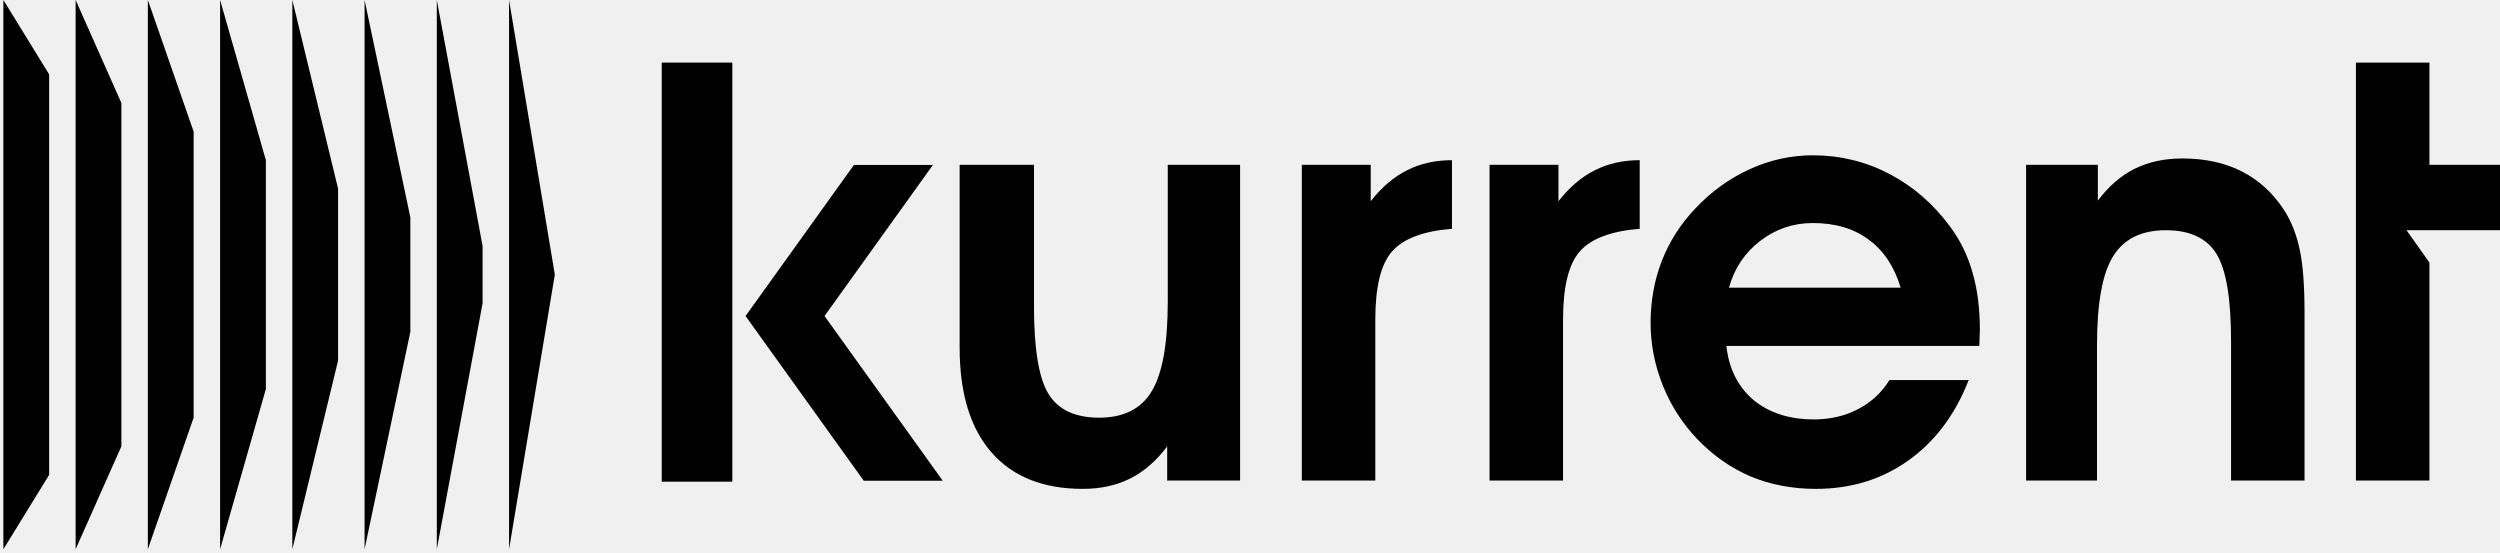
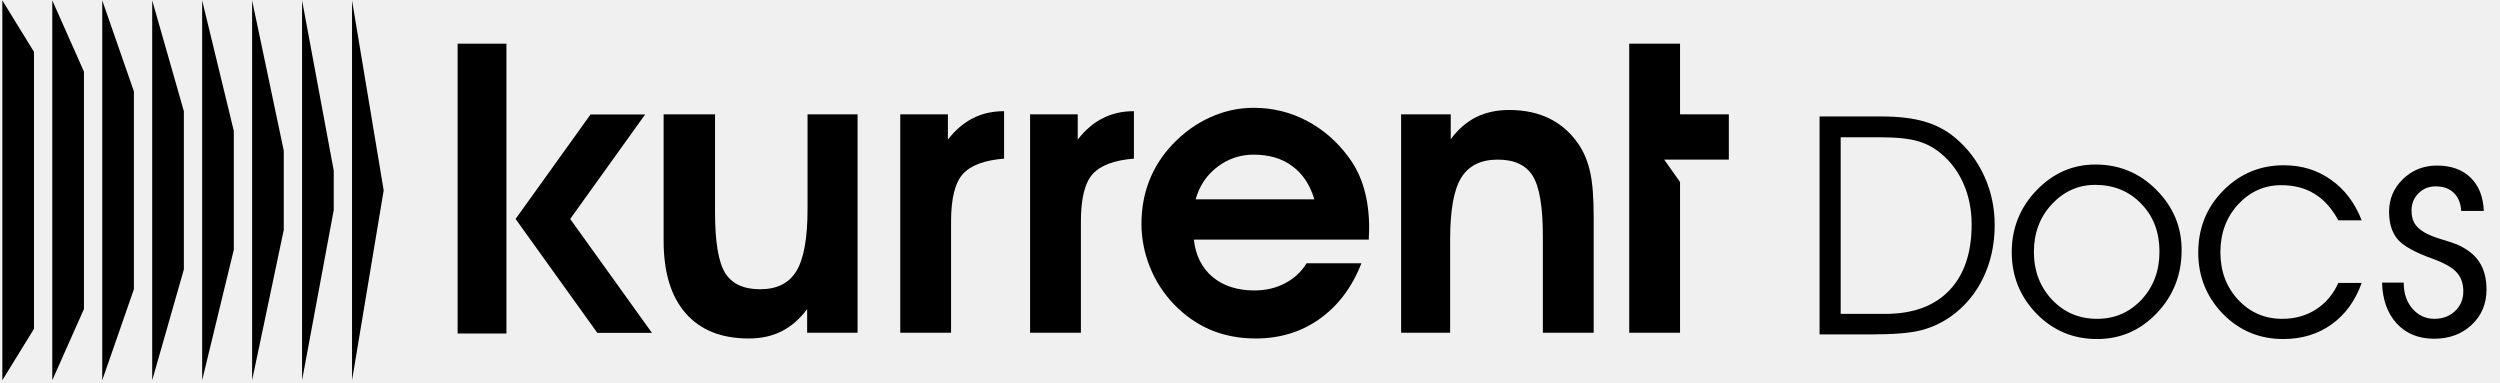
- <svg xmlns="http://www.w3.org/2000/svg" width="855" height="189" viewBox="0 0 855 189" fill="none">
-   <g clip-path="url(#clip0_6115_7841)">
-     <path d="M1.155 187.841L1.155 0L16.808 25.437L16.808 162.404L1.155 187.841Z" fill="black" />
-     <path d="M25.861 187.841L25.861 0L41.515 35.22L41.515 152.621L25.861 187.841Z" fill="black" />
-     <path d="M50.567 187.841L50.567 0L66.22 45.004L66.22 142.838L50.567 187.841Z" fill="black" />
-     <path d="M75.273 187.841L75.273 0L90.927 54.787L90.927 133.054L75.273 187.841Z" fill="black" />
-     <path d="M99.979 187.841L99.979 0L115.632 64.571L115.632 123.271L99.979 187.841Z" fill="black" />
-     <path d="M124.686 187.841L124.686 0L140.339 74.354L140.339 113.488L124.686 187.841Z" fill="black" />
-     <path d="M149.391 187.841L149.391 0L165.044 84.137L165.044 103.704L149.391 187.841Z" fill="black" />
-     <path d="M174.098 187.841L174.098 0L189.751 93.921L174.098 187.841Z" fill="black" />
+ <svg xmlns="http://www.w3.org/2000/svg" width="628" height="96" viewBox="0 0 628 96" fill="none">
+   <g clip-path="url(#clip0_8345_115)">
+     <path d="M0.587 95.514L0.587 0.103L8.538 13.023L8.538 82.594L0.587 95.514Z" fill="black" />
+     <path d="M13.136 95.514L13.136 0.103L21.087 17.992L21.087 77.624L13.136 95.514Z" fill="black" />
+     <path d="M25.685 95.514L25.685 0.103L33.636 22.962L33.636 72.655L25.685 95.514Z" fill="black" />
+     <path d="M38.234 95.514L38.234 0.103L46.185 27.931L46.185 67.686L38.234 95.514Z" fill="black" />
+     <path d="M50.783 95.514L50.783 0.103L58.734 32.901L58.734 62.717L50.783 95.514Z" fill="black" />
+     <path d="M63.332 95.514L63.332 0.103L71.283 37.87L71.283 57.747L63.332 95.514Z" fill="black" />
+     <path d="M75.881 95.514L75.881 0.103L83.832 42.839L83.832 52.778L75.881 95.514Z" fill="black" />
+     <path d="M88.431 95.514L88.431 0.103L96.382 47.809L88.431 95.514Z" fill="black" />
  </g>
-   <path d="M399.178 164.347V152.664C395.512 157.572 391.291 161.238 386.513 163.659C381.8 166.016 376.401 167.194 370.314 167.194C356.765 167.194 346.359 163.038 339.094 154.725C331.829 146.413 328.196 134.468 328.196 118.891V56.353H353.624V104.852C353.624 119.447 355.293 129.429 358.631 134.796C361.969 140.162 367.728 142.846 375.91 142.846C384.287 142.846 390.276 139.835 393.876 133.814C397.541 127.792 399.374 117.582 399.374 103.183V56.353H424.114V164.347H399.178Z" fill="black" />
-   <path d="M496.568 78.246C486.816 79.031 480.009 81.584 476.148 85.904C472.286 90.224 470.355 98.012 470.355 109.27V164.347H445.222V56.353H468.785V68.821C472.581 63.978 476.737 60.443 481.253 58.218C485.769 55.927 490.874 54.782 496.568 54.782V78.246Z" fill="black" />
-   <path d="M560.776 78.246C551.024 79.031 544.217 81.584 540.355 85.904C536.494 90.224 534.563 98.012 534.563 109.27V164.347H509.43V56.353H532.992V68.821C536.788 63.978 540.944 60.443 545.46 58.218C549.976 55.927 555.082 54.782 560.776 54.782V78.246Z" fill="black" />
-   <path d="M650.018 98.372C647.858 91.172 644.226 85.707 639.121 81.977C634.081 78.18 627.699 76.282 619.976 76.282C613.3 76.282 607.311 78.311 602.01 82.369C596.708 86.427 593.141 91.762 591.309 98.372H650.018ZM590.425 118.302C591.276 126.091 594.352 132.243 599.654 136.759C605.021 141.21 611.926 143.435 620.369 143.435C625.998 143.435 631.037 142.257 635.488 139.901C640.004 137.544 643.571 134.239 646.189 129.985H673.286C668.704 141.766 661.832 150.929 652.669 157.474C643.571 163.954 633.034 167.194 621.056 167.194C613.006 167.194 605.577 165.787 598.77 162.972C592.029 160.092 585.974 155.871 580.607 150.307C575.502 145.006 571.542 138.886 568.728 131.948C565.914 124.945 564.506 117.778 564.506 110.448C564.506 102.921 565.783 95.852 568.335 89.242C570.953 82.566 574.782 76.577 579.822 71.275C585.32 65.45 591.538 60.967 598.476 57.825C605.413 54.684 612.58 53.113 619.976 53.113C629.336 53.113 638.073 55.24 646.189 59.494C654.305 63.749 661.21 69.737 666.904 77.46C670.373 82.108 672.926 87.311 674.562 93.071C676.264 98.83 677.115 105.441 677.115 112.902C677.115 113.491 677.082 114.408 677.017 115.651C676.951 116.829 676.918 117.713 676.918 118.302H590.425Z" fill="black" />
-   <path d="M717.465 56.353V68.625C721.13 63.716 725.319 60.083 730.032 57.727C734.81 55.371 740.242 54.193 746.329 54.193C754.118 54.193 760.892 55.665 766.652 58.611C772.477 61.556 777.32 65.974 781.182 71.865C783.669 75.791 785.436 80.275 786.483 85.315C787.596 90.289 788.152 97.587 788.152 107.208V164.347H763.019V116.535C763.019 102.07 761.35 92.154 758.012 86.787C754.674 81.42 748.914 78.737 740.733 78.737C732.355 78.737 726.334 81.715 722.669 87.671C719.003 93.561 717.171 103.706 717.171 118.106V164.347H692.921V56.353H717.465Z" fill="black" />
-   <path d="M805.731 164.347V78.737V56.353V21.402H830.864V56.353H855V78.737H823.031L830.864 89.805V164.347H805.731Z" fill="black" />
-   <rect x="226.315" y="21.402" width="24.14" height="143.333" fill="black" />
-   <path d="M281.988 108.079L319.058 56.404H292.051L268.484 89.264L254.981 108.079L268.484 126.893L295.401 164.401H322.407L281.988 108.079Z" fill="black" />
+   <path d="M202.756 83.58V77.646C200.895 80.139 198.75 82.001 196.323 83.231C193.93 84.428 191.187 85.026 188.095 85.026C181.214 85.026 175.928 82.915 172.237 78.693C168.547 74.471 166.702 68.404 166.702 60.492V28.726H179.618V53.361C179.618 60.774 180.466 65.844 182.161 68.57C183.857 71.296 186.782 72.659 190.938 72.659C195.193 72.659 198.235 71.13 200.063 68.072C201.925 65.013 202.856 59.827 202.856 52.513V28.726H215.423V83.58H202.756Z" fill="black" />
+   <path d="M252.225 39.847C247.271 40.245 243.814 41.542 241.852 43.736C239.891 45.93 238.91 49.886 238.91 55.605V83.58H226.144V28.726H238.112V35.059C240.04 32.599 242.151 30.804 244.445 29.674C246.739 28.51 249.332 27.928 252.225 27.928V39.847Z" fill="black" />
+   <path d="M284.838 39.847C279.884 40.245 276.427 41.542 274.465 43.736C272.504 45.93 271.523 49.886 271.523 55.605V83.58H258.757V28.726H270.725V35.059C272.654 32.599 274.765 30.804 277.059 29.674C279.352 28.51 281.946 27.928 284.838 27.928V39.847Z" fill="black" />
+   <path d="M330.167 50.069C329.07 46.412 327.225 43.636 324.632 41.742C322.072 39.813 318.831 38.849 314.908 38.849C311.517 38.849 308.475 39.88 305.782 41.941C303.089 44.002 301.277 46.712 300.347 50.069H330.167ZM299.898 60.193C300.33 64.149 301.893 67.274 304.585 69.567C307.311 71.828 310.819 72.959 315.107 72.959C317.966 72.959 320.526 72.36 322.787 71.163C325.081 69.966 326.893 68.288 328.222 66.127H341.986C339.659 72.111 336.168 76.765 331.514 80.09C326.893 83.381 321.54 85.026 315.456 85.026C311.367 85.026 307.594 84.312 304.137 82.882C300.712 81.419 297.637 79.275 294.911 76.449C292.318 73.756 290.307 70.648 288.877 67.124C287.448 63.567 286.733 59.926 286.733 56.203C286.733 52.38 287.381 48.789 288.678 45.432C290.007 42.041 291.952 38.999 294.512 36.306C297.305 33.347 300.463 31.07 303.987 29.474C307.511 27.878 311.151 27.081 314.908 27.081C319.662 27.081 324.1 28.161 328.222 30.322C332.345 32.483 335.852 35.525 338.744 39.448C340.506 41.808 341.803 44.451 342.634 47.377C343.499 50.302 343.931 53.66 343.931 57.45C343.931 57.749 343.914 58.214 343.881 58.846C343.848 59.444 343.831 59.893 343.831 60.193H299.898Z" fill="black" />
+   <path d="M364.426 28.726V34.96C366.288 32.466 368.416 30.621 370.809 29.424C373.236 28.227 375.995 27.629 379.087 27.629C383.043 27.629 386.484 28.377 389.41 29.873C392.369 31.369 394.829 33.613 396.79 36.605C398.053 38.6 398.951 40.877 399.483 43.437C400.048 45.964 400.331 49.67 400.331 54.557V83.58H387.565V59.295C387.565 51.948 386.717 46.911 385.021 44.185C383.326 41.459 380.4 40.096 376.245 40.096C371.989 40.096 368.931 41.609 367.069 44.634C365.207 47.626 364.277 52.779 364.277 60.093V83.58H351.959V28.726H364.426Z" fill="black" />
+   <path d="M409.26 83.58V40.096V28.726V10.973H422.026V28.726H434.285V40.096H418.047L422.026 45.718V83.58H409.26Z" fill="black" />
+   <rect x="114.953" y="10.973" width="12.262" height="72.804" fill="black" />
+   <path d="M143.231 55L162.061 28.752H148.343L136.373 45.443L129.514 55L136.373 64.556L150.044 83.608H163.762L143.231 55Z" fill="black" />
+   <path d="M462.377 34.484V78.849H473.543C480.512 78.849 485.875 76.894 489.635 72.984C493.395 69.074 495.275 63.534 495.275 56.366C495.275 52.781 494.636 49.473 493.357 46.44C492.079 43.407 490.249 40.863 487.868 38.808C486.089 37.254 484.096 36.151 481.89 35.499C479.684 34.822 476.476 34.484 472.265 34.484H462.377ZM457.076 29.258H472.641C476.927 29.258 480.524 29.684 483.432 30.536C486.364 31.388 488.946 32.754 491.177 34.634C494.31 37.266 496.741 40.487 498.471 44.297C500.2 48.107 501.065 52.18 501.065 56.516C501.065 61.354 500.112 65.765 498.208 69.751C496.303 73.711 493.608 76.944 490.124 79.451C487.818 81.08 485.324 82.245 482.642 82.947C479.96 83.649 475.824 84 470.235 84H457.076V29.258ZM510.916 63.284C510.916 68.046 512.432 72.044 515.465 75.277C518.498 78.486 522.27 80.09 526.782 80.09C531.218 80.09 534.94 78.486 537.948 75.277C540.956 72.044 542.46 68.021 542.46 63.209C542.46 58.321 540.931 54.31 537.873 51.177C534.84 48.019 530.98 46.44 526.293 46.44C522.082 46.44 518.46 48.057 515.427 51.29C512.419 54.523 510.916 58.521 510.916 63.284ZM505.351 63.359C505.351 57.293 507.431 52.105 511.592 47.794C515.753 43.482 520.678 41.327 526.368 41.327C532.359 41.327 537.459 43.445 541.67 47.681C545.906 51.917 548.024 56.967 548.024 62.833C548.024 68.999 545.957 74.262 541.821 78.624C537.685 82.985 532.672 85.165 526.782 85.165C520.791 85.165 515.715 83.035 511.555 78.774C507.419 74.488 505.351 69.349 505.351 63.359ZM587.389 55.351C585.76 52.343 583.767 50.124 581.411 48.696C579.08 47.242 576.298 46.515 573.064 46.515C568.803 46.515 565.181 48.132 562.199 51.365C559.241 54.599 557.762 58.596 557.762 63.359C557.762 68.121 559.254 72.107 562.236 75.315C565.219 78.498 568.904 80.09 573.29 80.09C576.498 80.09 579.331 79.3 581.787 77.721C584.243 76.142 586.111 73.924 587.389 71.066H593.254C591.65 75.553 589.131 79.025 585.697 81.481C582.263 83.937 578.215 85.165 573.553 85.165C567.563 85.165 562.5 83.047 558.364 78.811C554.253 74.55 552.198 69.425 552.198 63.434C552.198 57.318 554.278 52.142 558.439 47.906C562.625 43.645 567.713 41.515 573.704 41.515C578.19 41.515 582.138 42.73 585.547 45.162C588.981 47.568 591.55 50.964 593.254 55.351H587.389ZM598.368 70.991H603.819V71.142C603.819 73.723 604.559 75.866 606.038 77.571C607.516 79.25 609.346 80.09 611.527 80.09C613.607 80.09 615.337 79.438 616.715 78.135C618.094 76.831 618.783 75.19 618.783 73.21C618.783 71.229 618.232 69.638 617.129 68.435C616.051 67.231 614.083 66.103 611.226 65.051C606.639 63.422 603.644 61.755 602.24 60.05C600.837 58.346 600.135 56.065 600.135 53.208C600.135 49.974 601.3 47.23 603.631 44.974C605.987 42.718 608.832 41.59 612.166 41.59C615.7 41.59 618.507 42.592 620.588 44.598C622.668 46.603 623.784 49.398 623.934 52.982H618.257C618.132 51.027 617.505 49.51 616.377 48.433C615.274 47.355 613.758 46.816 611.828 46.816C610.098 46.816 608.657 47.405 607.504 48.583C606.351 49.736 605.774 51.177 605.774 52.907C605.774 54.135 606.013 55.175 606.489 56.027C606.965 56.855 607.755 57.606 608.857 58.283C609.86 58.91 611.314 59.511 613.219 60.088C615.149 60.664 616.44 61.09 617.091 61.366C619.673 62.469 621.565 63.935 622.769 65.765C623.997 67.595 624.611 69.926 624.611 72.758C624.611 76.317 623.37 79.263 620.889 81.594C618.407 83.925 615.262 85.09 611.452 85.09C607.567 85.09 604.446 83.825 602.09 81.293C599.734 78.736 598.493 75.302 598.368 70.991Z" fill="black" />
  <defs>
-     <clipPath id="clip0_6115_7841">
-       <rect width="188.596" height="190.104" fill="white" transform="translate(0 188.595) rotate(-90)" />
+     <clipPath id="clip0_8345_115">
+       <rect width="95.795" height="96.561" fill="white" transform="translate(0 95.8972) rotate(-90)" />
    </clipPath>
  </defs>
</svg>
